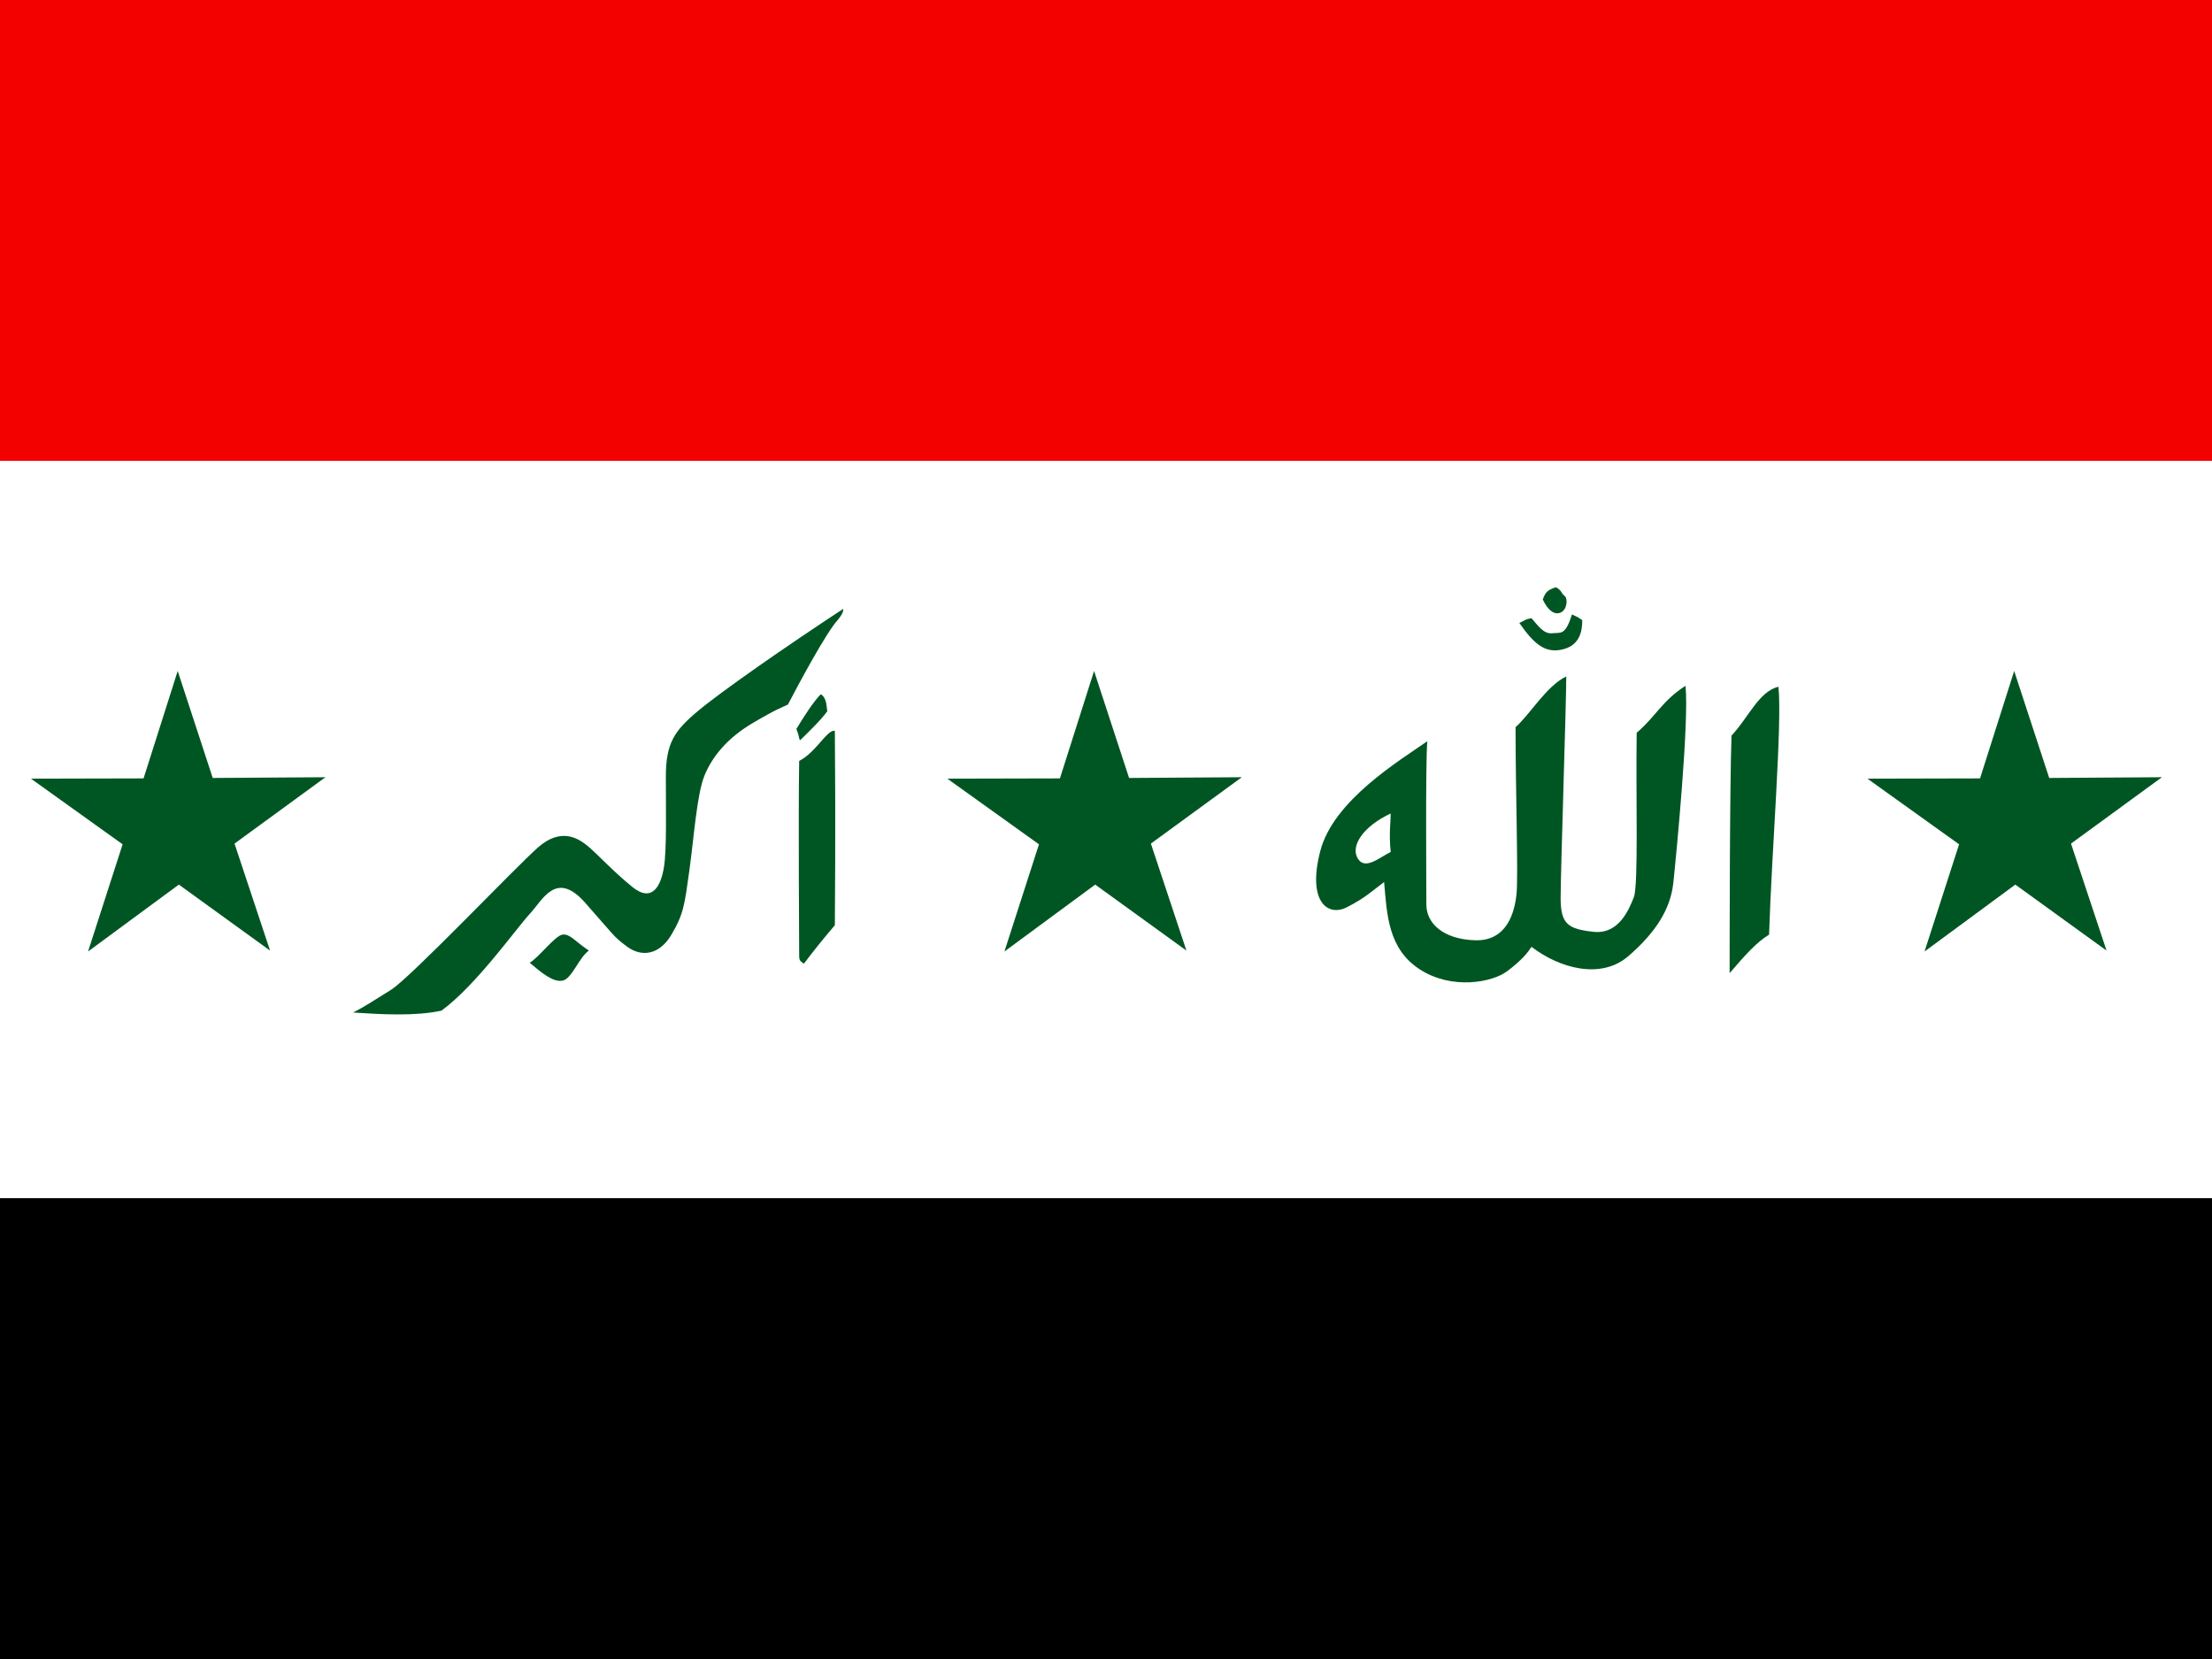
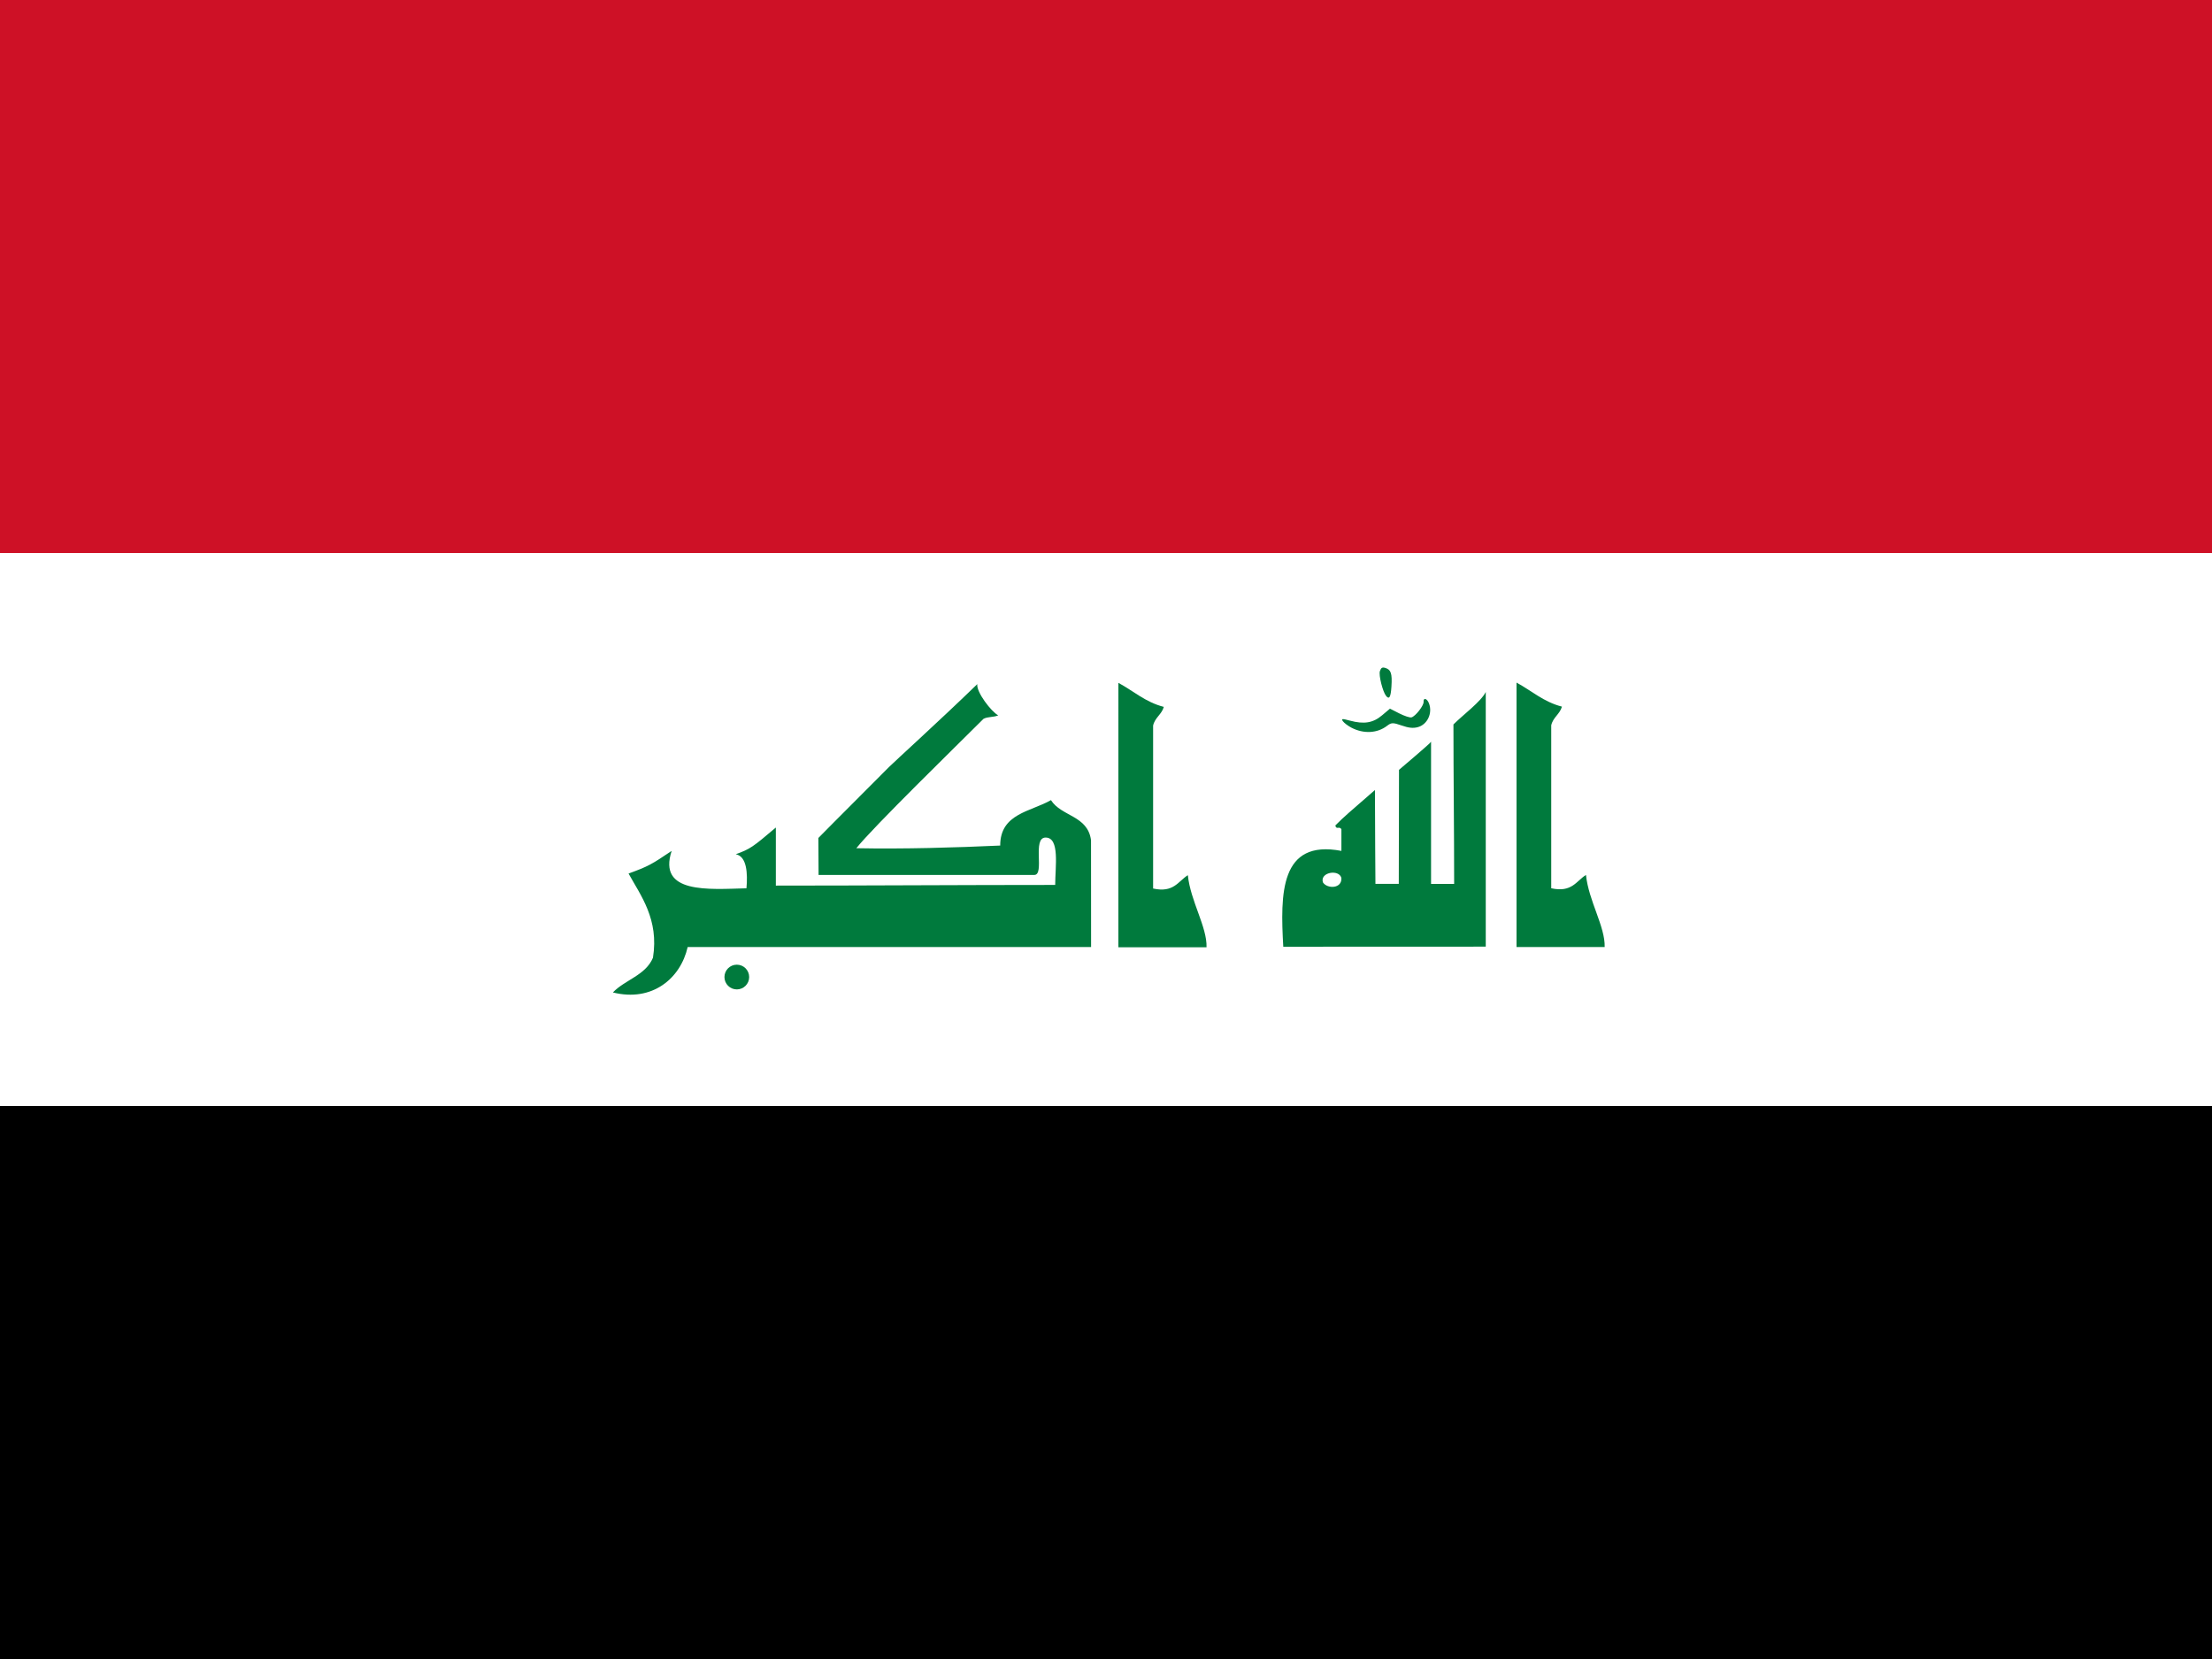
- <svg xmlns="http://www.w3.org/2000/svg" id="svg378" height="480" width="640" version="1.1">
-   <defs id="defs380">
-     <clipPath id="clipPath6904" clipPathUnits="userSpaceOnUse">
-       <rect id="rect6906" fill-opacity="0.67" height="384" width="512" y="64" x="-8.5301e-7" />
-     </clipPath>
-   </defs>
-   <g id="flag" clip-path="url(#clipPath6904)" fill-rule="evenodd" transform="matrix(1.25 0 0 1.25 .0000010663 -80)">
-     <rect id="rect171" height="512" width="512" y="-2.9648e-9" x="-8.5301e-7" stroke-width="1pt" fill="#fff" />
-     <rect id="rect140" height="170.67" width="512" y="341.33" x="-8.5301e-7" />
-     <rect id="rect403" height="170.67" width="512" y="-2.9648e-9" x="-8.5301e-7" fill="#f30000" />
-     <polygon id="polygon141" d="m 566.564,405.842 -35.328,-25.551 -35.147,25.896 13.383,-41.495 -35.489,-25.424 43.599,-0.094 13.213,-41.609 13.563,41.436 43.655,-0.291 -35.217,25.703 z" points="566.56 405.84 531.24 380.29 496.09 406.19 509.47 364.69 473.98 339.27 517.58 339.17 530.8 297.57 544.36 339 588.01 338.71 552.8 364.41" transform="matrix(.5978 0 0 .5978 148.9 41.417)" stroke-width="1pt" fill="#005623" />
-     <path id="path155" d="m193.24 233.17c0.217 24.34 0 39.988 0 44.986-2.608 3.042-5.216 6.302-7.172 8.91-0.869-0.652-1.087-0.652-1.087-1.956 0-1.304-0.217-33.25 0-44.986 3.912-1.956 6.52-7.389 8.259-6.954zm-8.91-0.435c1.956-3.26 4.129-6.52 5.65-8.041 1.521 0.869 1.304 3.26 1.521 3.911-1.521 2.174-5.216 5.65-6.303 6.737-0.435-0.652 0-0.435-0.869-2.608zm10.866-27.818c-13.257 8.693-28.253 19.125-33.686 23.689-5.433 4.564-7.389 7.389-7.389 15.213 0 7.824 0.217 16.734-0.435 20.863-0.652 4.129-2.608 8.476-7.389 4.564-4.781-3.911-8.258-7.823-10.432-9.562-2.173-1.739-6.085-4.13-11.301 0.435-5.216 4.564-29.556 30.208-34.12 33.033-4.564 2.825-5.433 3.477-8.693 5.216 6.737 0.435 14.343 0.869 20.428-0.435 8.041-5.868 17.386-19.125 20.429-22.385 3.043-3.26 6.085-10.214 12.822-2.608 6.737 7.606 6.52 7.823 9.779 10.214 3.26 2.391 7.389 1.956 10.215-2.825 2.825-4.781 3.042-6.954 4.129-14.778 1.087-7.823 1.738-17.603 3.477-21.95 1.738-4.347 5.216-8.693 11.083-12.171 5.868-3.477 6.955-3.694 8.259-4.346 2.608-4.999 8.91-16.734 11.518-19.56 1.087-1.304 1.304-1.956 1.304-2.608zm-58.895 79.107c-3.26-2.173-4.347-3.912-6.085-3.694s-5.433 5.216-7.606 6.52c2.825 2.391 5.433 4.564 7.606 4.13 2.174-0.435 3.694-5.216 6.085-6.955z" fill="#005623" />
-     <path id="path161" d="m411.65 222.96c-4.564 1.087-6.954 7.172-10.866 11.301-0.435 12.171-0.435 49.985-0.435 54.983 3.912-4.564 6.303-7.172 9.128-8.91 0.652-20.211 3.042-48.463 2.173-57.374zm-21.516-0.217c-5.433 3.477-6.737 6.954-11.301 10.866-0.217 14.561 0.435 35.206-0.652 38.032-1.087 2.825-3.477 8.693-9.345 8.041-5.868-0.652-7.606-1.738-7.606-7.823s1.304-44.986 1.304-51.289c-4.564 2.174-8.476 8.911-11.735 11.736 0 15.212 0.652 34.554 0.217 38.684-0.435 4.129-2.173 10.866-9.562 10.649-7.389-0.217-11.301-3.912-11.301-8.258 0-4.347-0.217-32.816 0.218-37.815-6.52 4.564-21.733 13.691-24.775 25.427-3.042 11.735 1.739 15.213 6.085 13.039 4.347-2.173 6.303-4.129 8.693-5.867 0.652 7.389 0.869 15.43 8.258 20.211 7.389 4.781 16.734 3.043 20.212 0.435 3.477-2.608 4.781-4.347 5.65-5.65 6.52 4.998 16.082 7.606 22.385 2.173 6.302-5.433 9.78-10.866 10.431-16.951 0.652-6.085 3.695-37.38 2.825-45.638zm-68.24 29.556c-6.52 3.043-9.345 7.606-7.606 10.432 1.738 2.825 5.216-0.435 7.606-1.521-0.435-4.346 0-6.737 0-8.91zm41.944-46.073c-1.521 4.998-2.608 4.129-4.564 4.347-1.956 0.217-3.26-1.739-4.781-3.477-1.521 0.217-1.738 0.652-2.825 1.087 3.477 4.998 6.085 7.171 10.214 6.085 4.129-1.087 4.347-4.781 4.347-6.737-0.652-0.435-0.869-0.652-2.391-1.304zm-3.694-6.303c-1.956 0.652-2.391 1.087-3.043 2.825 1.087 2.391 2.608 3.694 4.13 3.043 1.521-0.652 1.738-3.26 0.869-3.912-0.869-0.652-0.435-1.087-1.956-1.956z" fill="#005623" />
-     <polygon id="polygon163" d="m 566.564,405.842 -35.328,-25.551 -35.147,25.896 13.383,-41.495 -35.489,-25.424 43.599,-0.094 13.213,-41.609 13.563,41.436 43.655,-0.291 -35.217,25.703 z" points="566.56 405.84 531.24 380.29 496.09 406.19 509.47 364.69 473.98 339.27 517.58 339.17 530.8 297.57 544.36 339 588.01 338.71 552.8 364.41" transform="matrix(.5978 0 0 .5978 -276.18 41.417)" stroke-width="1pt" fill="#005623" />
-     <polygon id="polygon164" d="m 566.564,405.842 -35.328,-25.551 -35.147,25.896 13.383,-41.495 -35.489,-25.424 43.599,-0.094 13.213,-41.609 13.563,41.436 43.655,-0.291 -35.217,25.703 z" points="566.56 405.84 531.24 380.29 496.09 406.19 509.47 364.69 473.98 339.27 517.58 339.17 530.8 297.57 544.36 339 588.01 338.71 552.8 364.41" transform="matrix(.5978 0 0 .5978 -64.075 41.417)" stroke-width="1pt" fill="#005623" />
+ <svg xmlns="http://www.w3.org/2000/svg" height="480" width="640">
+   <path fill="#fff" d="M0 160h640v160H0z" />
+   <path fill="#ce1126" d="M0 0h640v160H0z" />
+   <path d="M0 320h640v160H0z" />
+   <g transform="matrix(1.75182 0 0 1.75182 -179.27 -92.847)" fill="#007a3d">
+     <path d="M325.525 173.177c-.558-.294-1.186-.767-1.395-1.053-.314-.44-.13-.456 1.163-.105 2.32.628 3.815.383 5.298-.873l1.31-1.103 1.54.784c.847.428 1.747.724 2.007.656.667-.176 2.05-1.95 2.005-2.564-.054-.76.587-.57.896.263.615 1.63-.28 3.503-1.865 3.918-.774.203-1.488.128-2.66-.28-1.438-.5-1.683-.494-2.405.058-1.617 1.24-3.87 1.356-5.893.3zM331.258 167.935c-.563-.716-1.24-3.423-1.02-4.088.192-.575.39-.69.914-.526.918.288 1.13.92.993 3.064-.107 1.748-.366 2.207-.887 1.55zM263.743 165.99c-.185 1.31 2.325 4.568 3.458 5.158-.77.345-1.727.19-2.433.577-3.948 3.948-18.367 18.005-21 21.366 7.8.155 16.45-.105 23.76-.44-.006-5.298 5.02-5.572 8.382-7.502 1.73 2.725 6.074 2.516 6.617 6.618 0 4.91.01 12.306.01 17.646H215.91c-1.17 5.176-5.843 9.125-12.353 7.5 2.014-2.103 5.406-2.827 6.62-5.734 1.024-6.365-2.046-10.296-4.032-13.907 3.284-1.194 3.782-1.492 7.12-3.736-2.342 7.12 6.092 6.338 12.354 6.175.21-2.418.088-5.272-1.767-5.625 2.396-.87 2.794-1.168 6.62-4.412v9.592c14.885 0 30.942-.11 46.138-.11 0-3.003.796-7.825-1.58-7.825-2.27 0-.107 6.173-1.87 6.173h-35.63c0-1.328-.034-4.104-.034-6.104 1.51-1.512 1.33-1.38 11.648-11.7 1.028-1.028 8.266-7.566 14.6-13.71zM352.803 165.737c2.488 1.338 4.457 3.19 7.502 3.97-.353 1.26-1.475 1.76-1.77 3.088v26.91c3.403.75 4.12-1.178 5.738-2.205.442 4.307 3.185 8.53 3.088 11.91h-14.558v-43.673zM333.39 180.15s5.297-4.472 5.297-4.644v23.485l3.814-.005c0-8.948-.117-18.023-.117-26.338 1.548-1.55 4.58-3.792 5.338-5.36v42.06c-10.745 0-30.792.013-33.442.013-.493-8.73-.577-17.77 9.6-15.827v-3.562c-.31-.608-.87.148-1-.644 1.617-1.617 2.164-2.03 6.54-5.85 0 4.61.08 15.498.08 15.498 1.07 0 3.153.004 3.857.004 0 0 .036-18.228.036-18.83zm-12.553 18.6c.716 1.076 3.155 1.057 3.04-.754-.41-1.493-3.615-.924-3.04.755z" />
+     <circle cx="224.026" cy="214.369" r="2.042" />
+     <path d="M287.048 165.78c2.488 1.338 4.457 3.19 7.502 3.97-.353 1.26-1.476 1.76-1.768 3.087v26.91c3.4.75 4.117-1.178 5.736-2.205.44 4.307 3.185 8.53 3.088 11.91h-14.56c.002-14.555.002-29.114.002-43.673z" />
  </g>
</svg>
